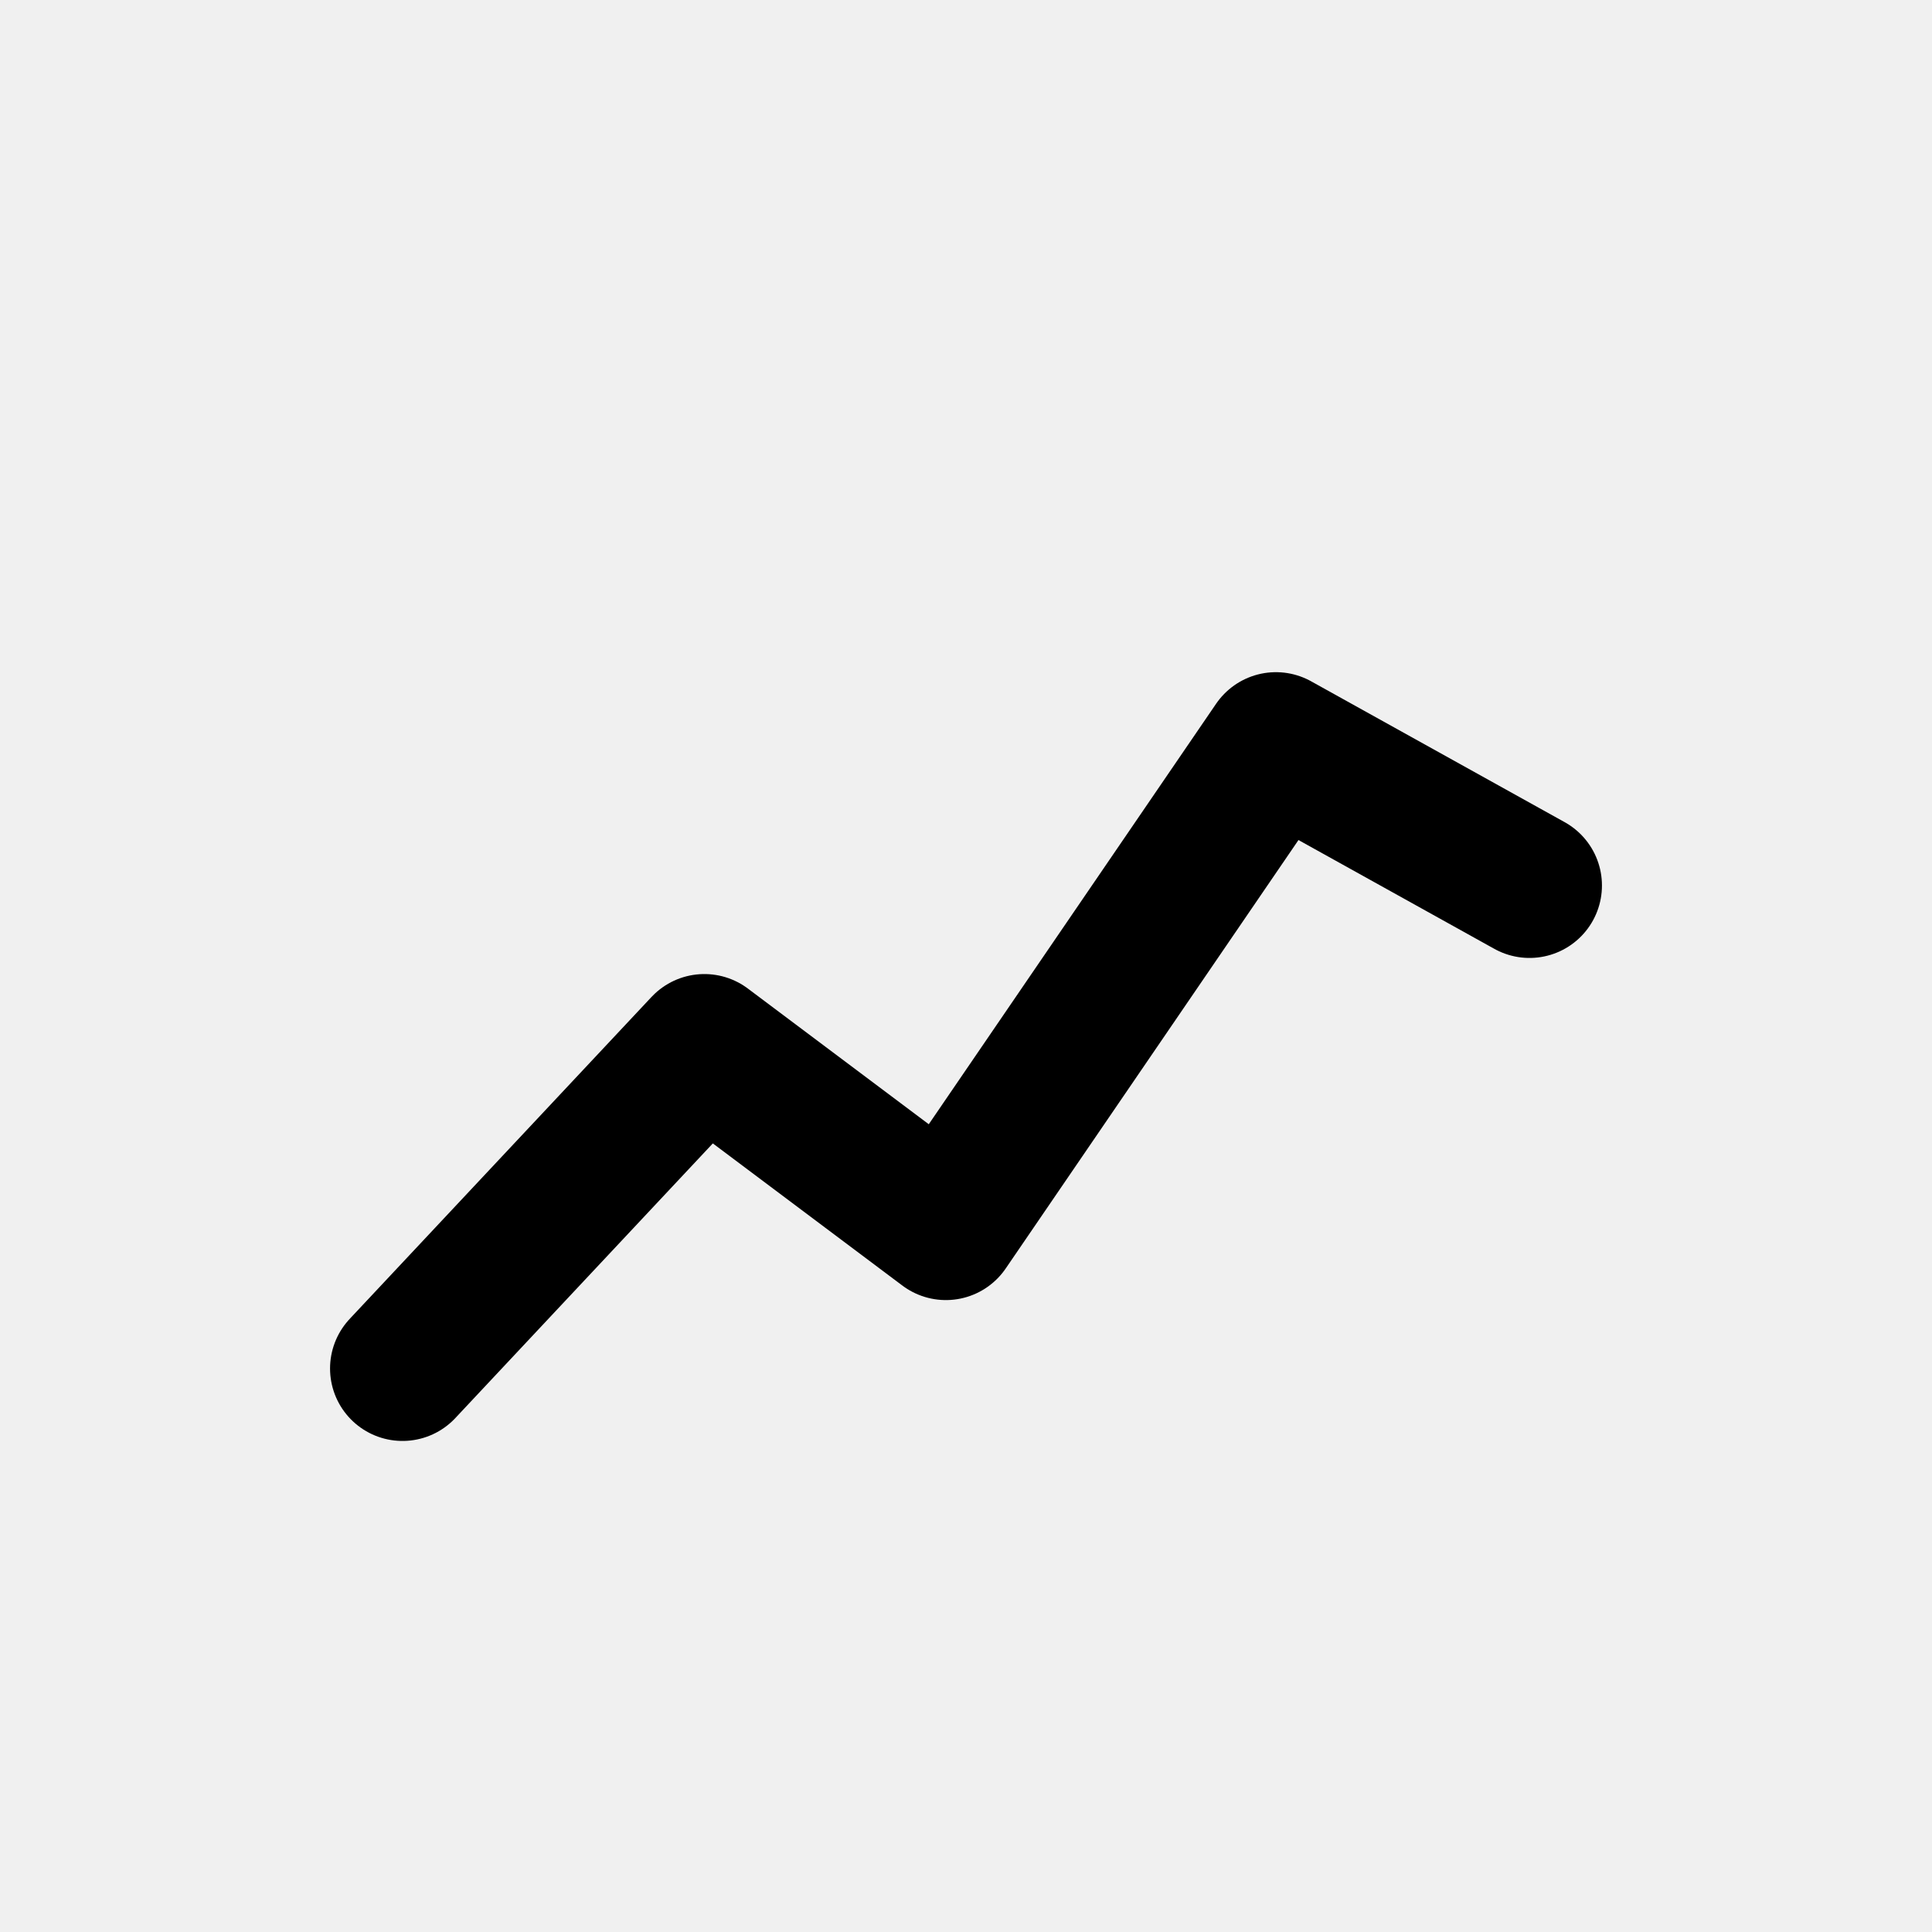
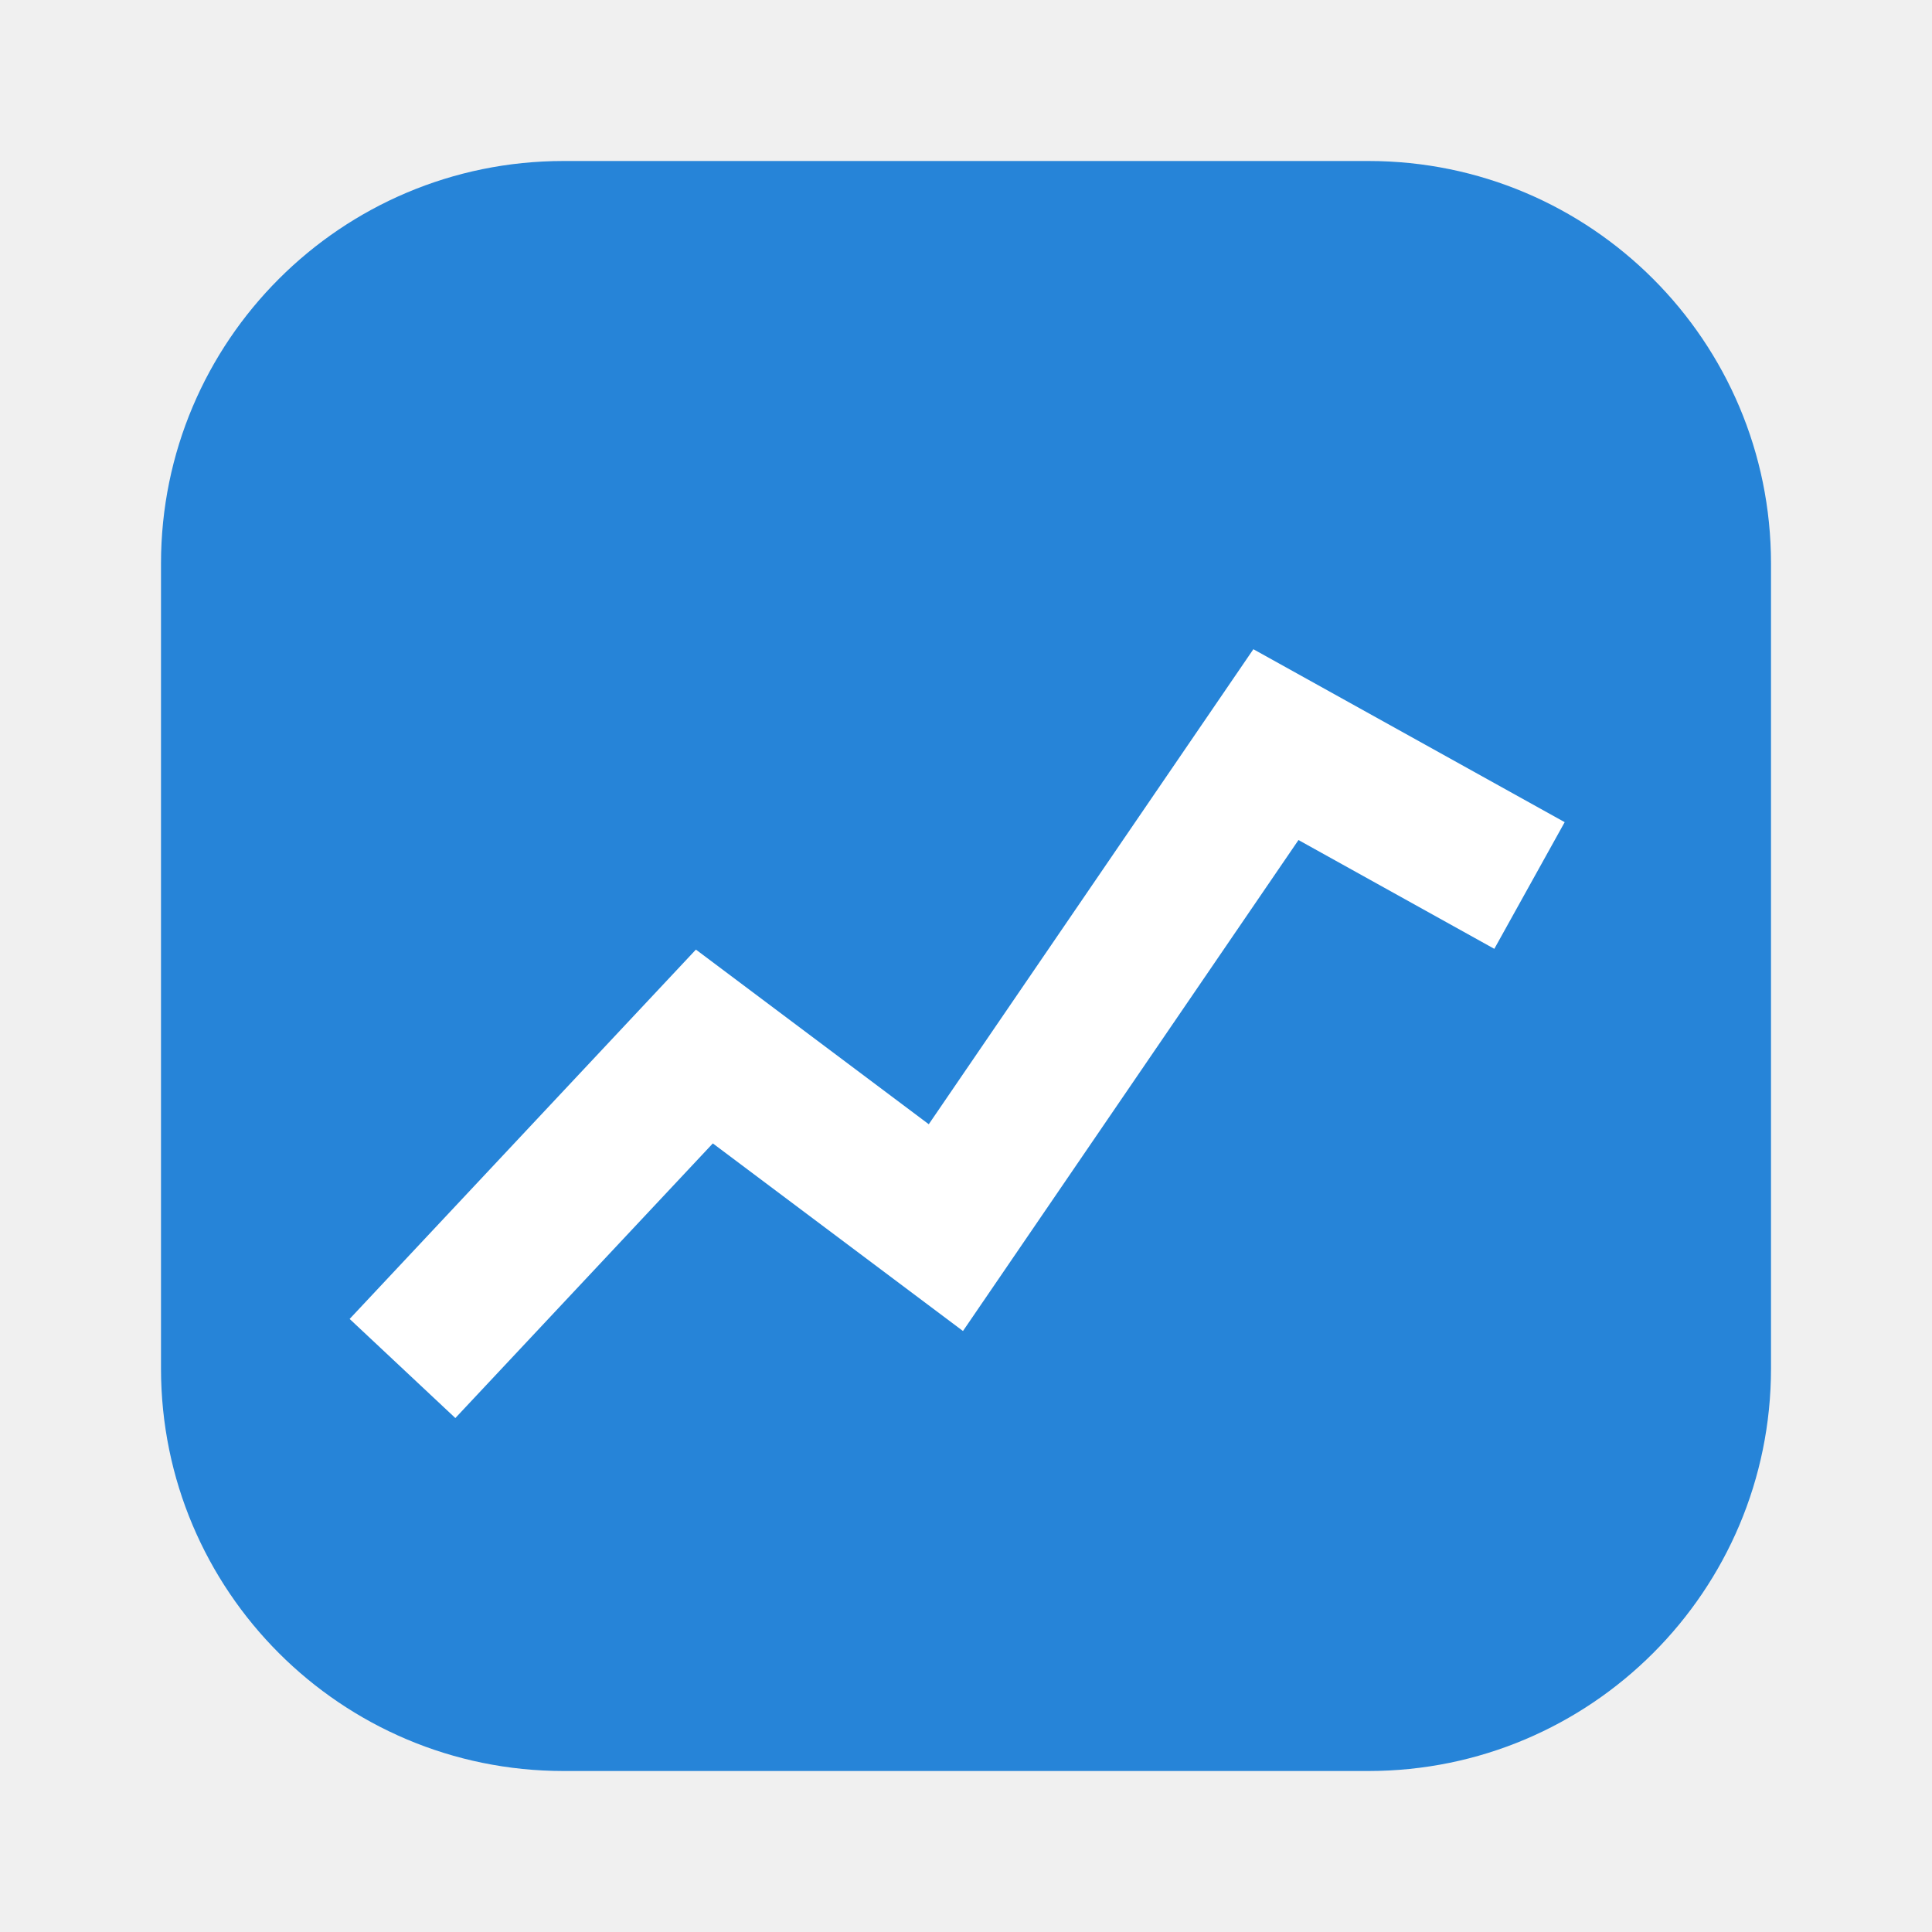
<svg xmlns="http://www.w3.org/2000/svg" width="24" height="24" viewBox="0 0 24 24" fill="none" aria-hidden="true" focusable="false" shape-rendering="geometricPrecision">
-   <path d="M5 17 8.75 13l3 2.25 4.1-6L19 11" stroke="currentColor" stroke-width="1.8" stroke-linecap="round" stroke-linejoin="round">
+   <rect x="2" y="2" width="20" height="20" rx="5" fill="#2684D8">
+   </rect>
+   <path d="M5 17 8.75 13l3 2.25 4.1-6L19 11" stroke="white" stroke-width="1.8">
  </path>
</svg>
